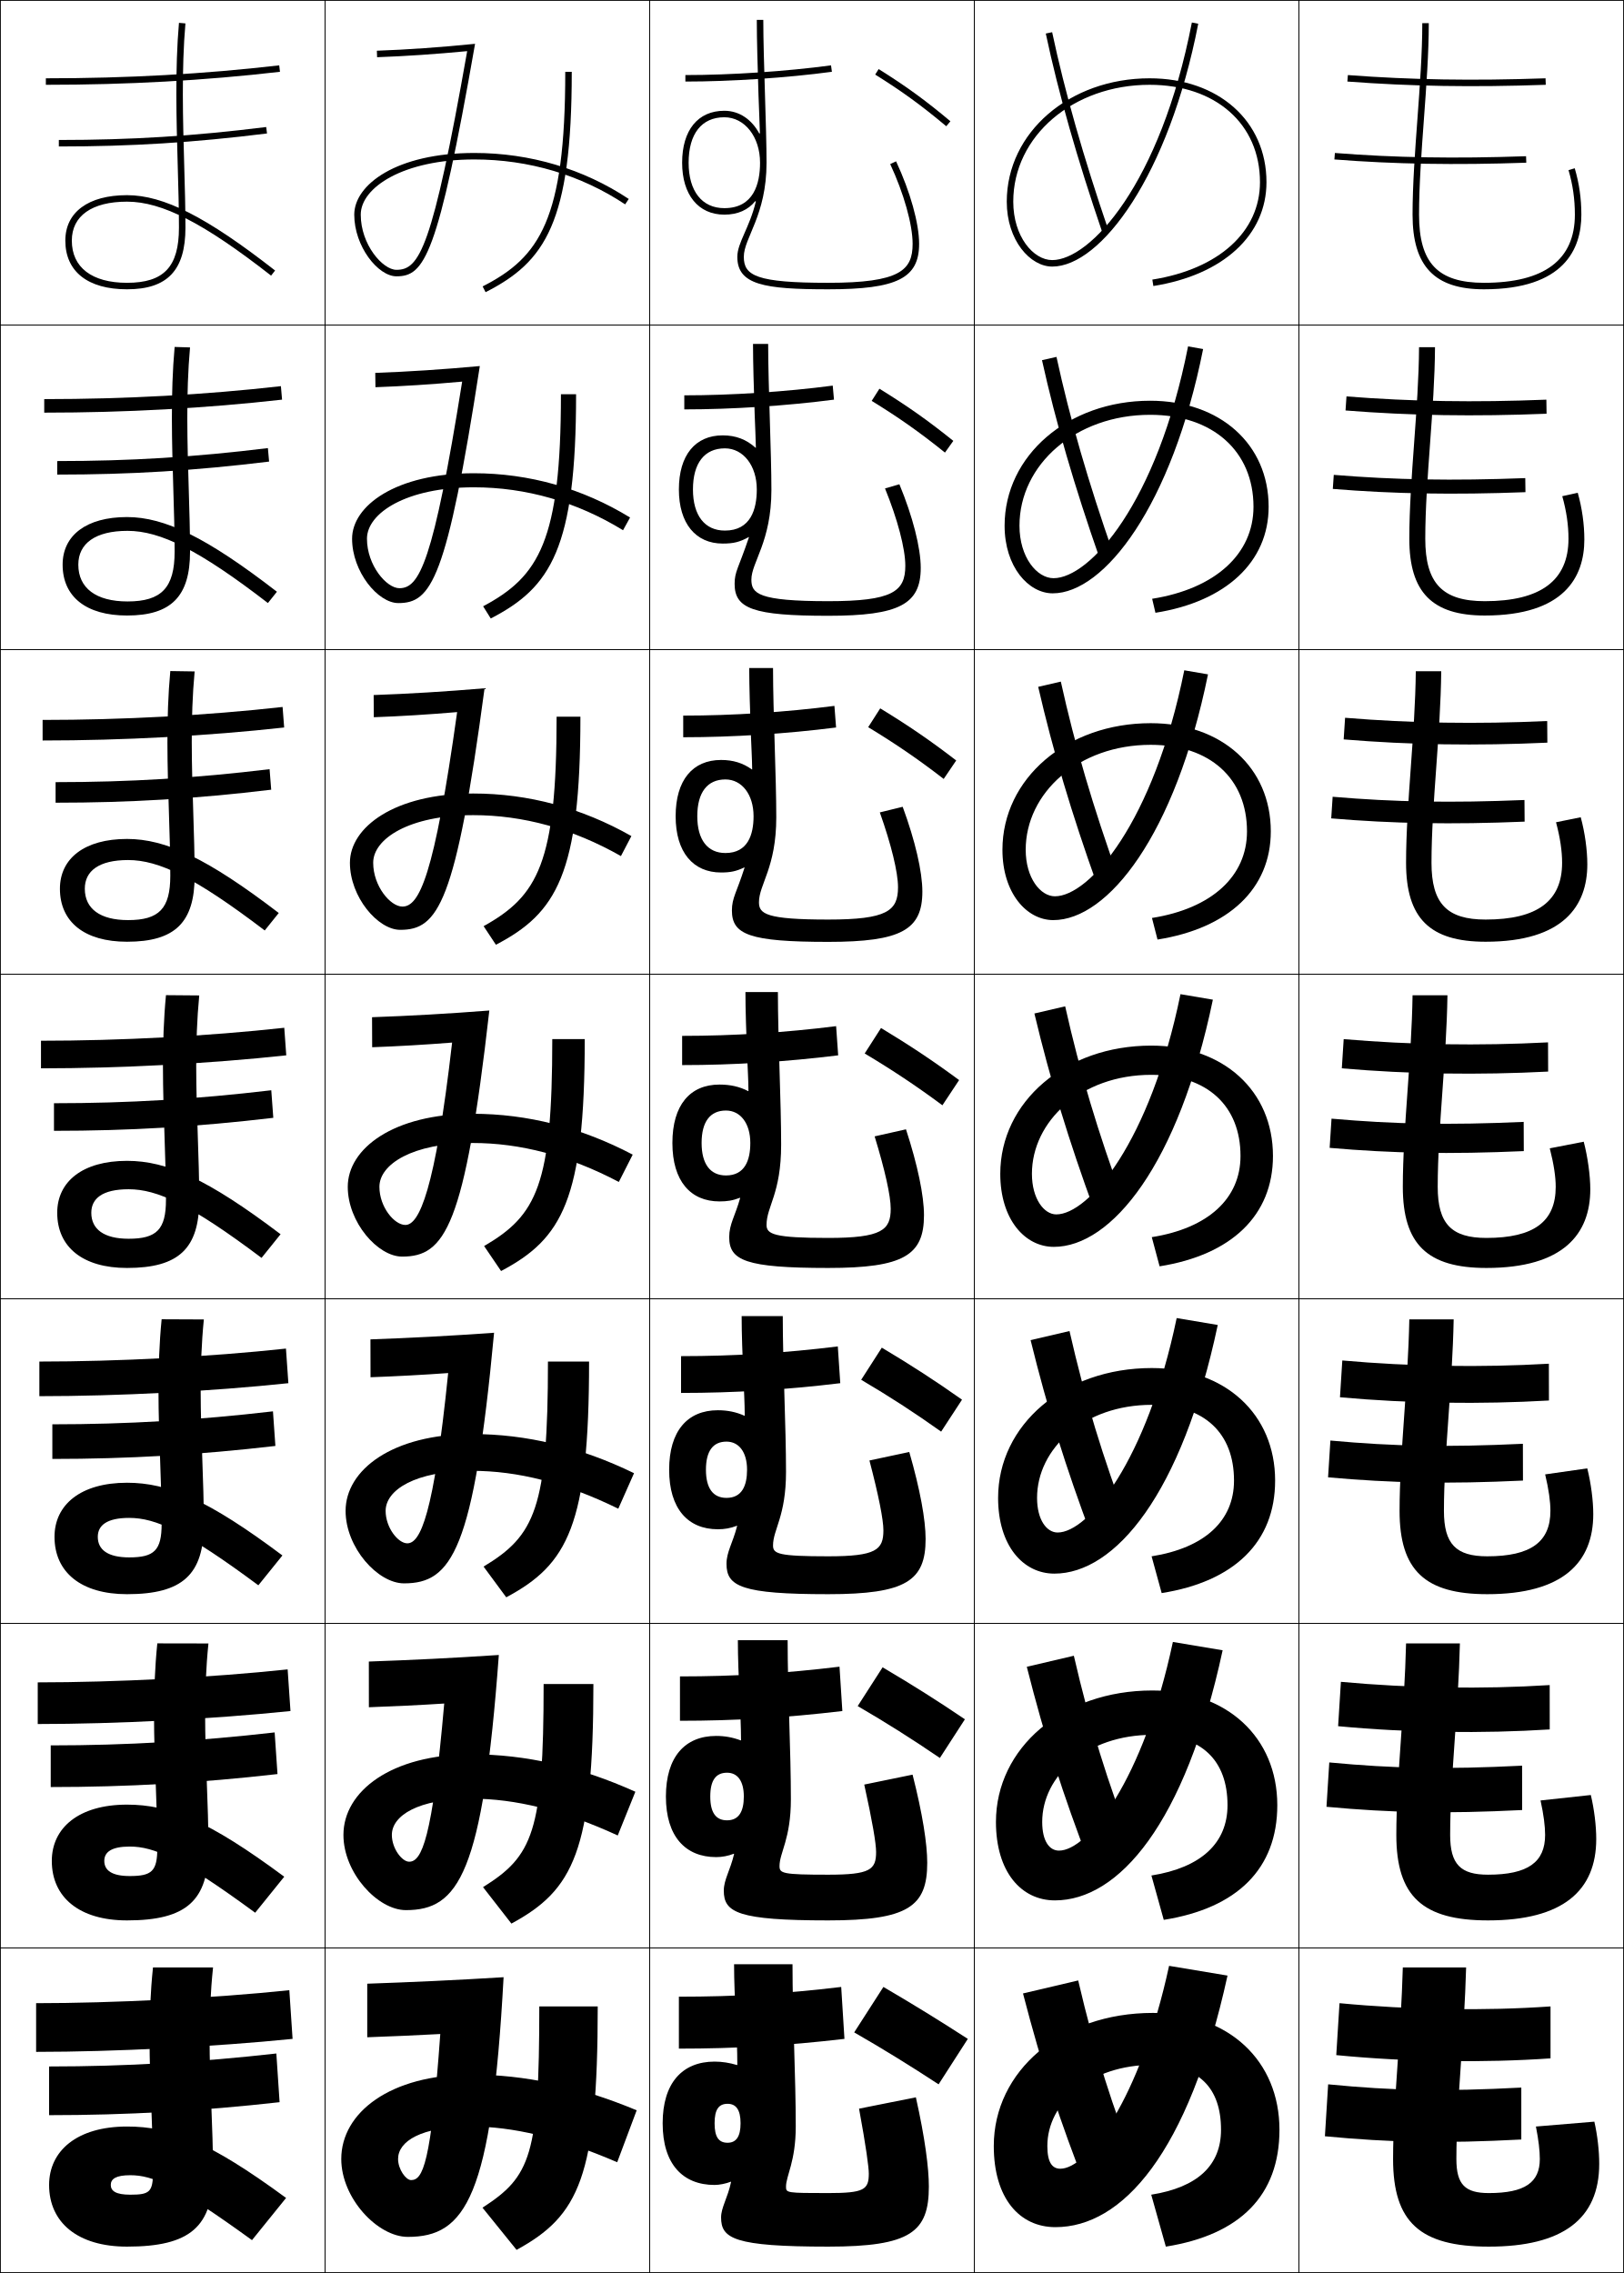
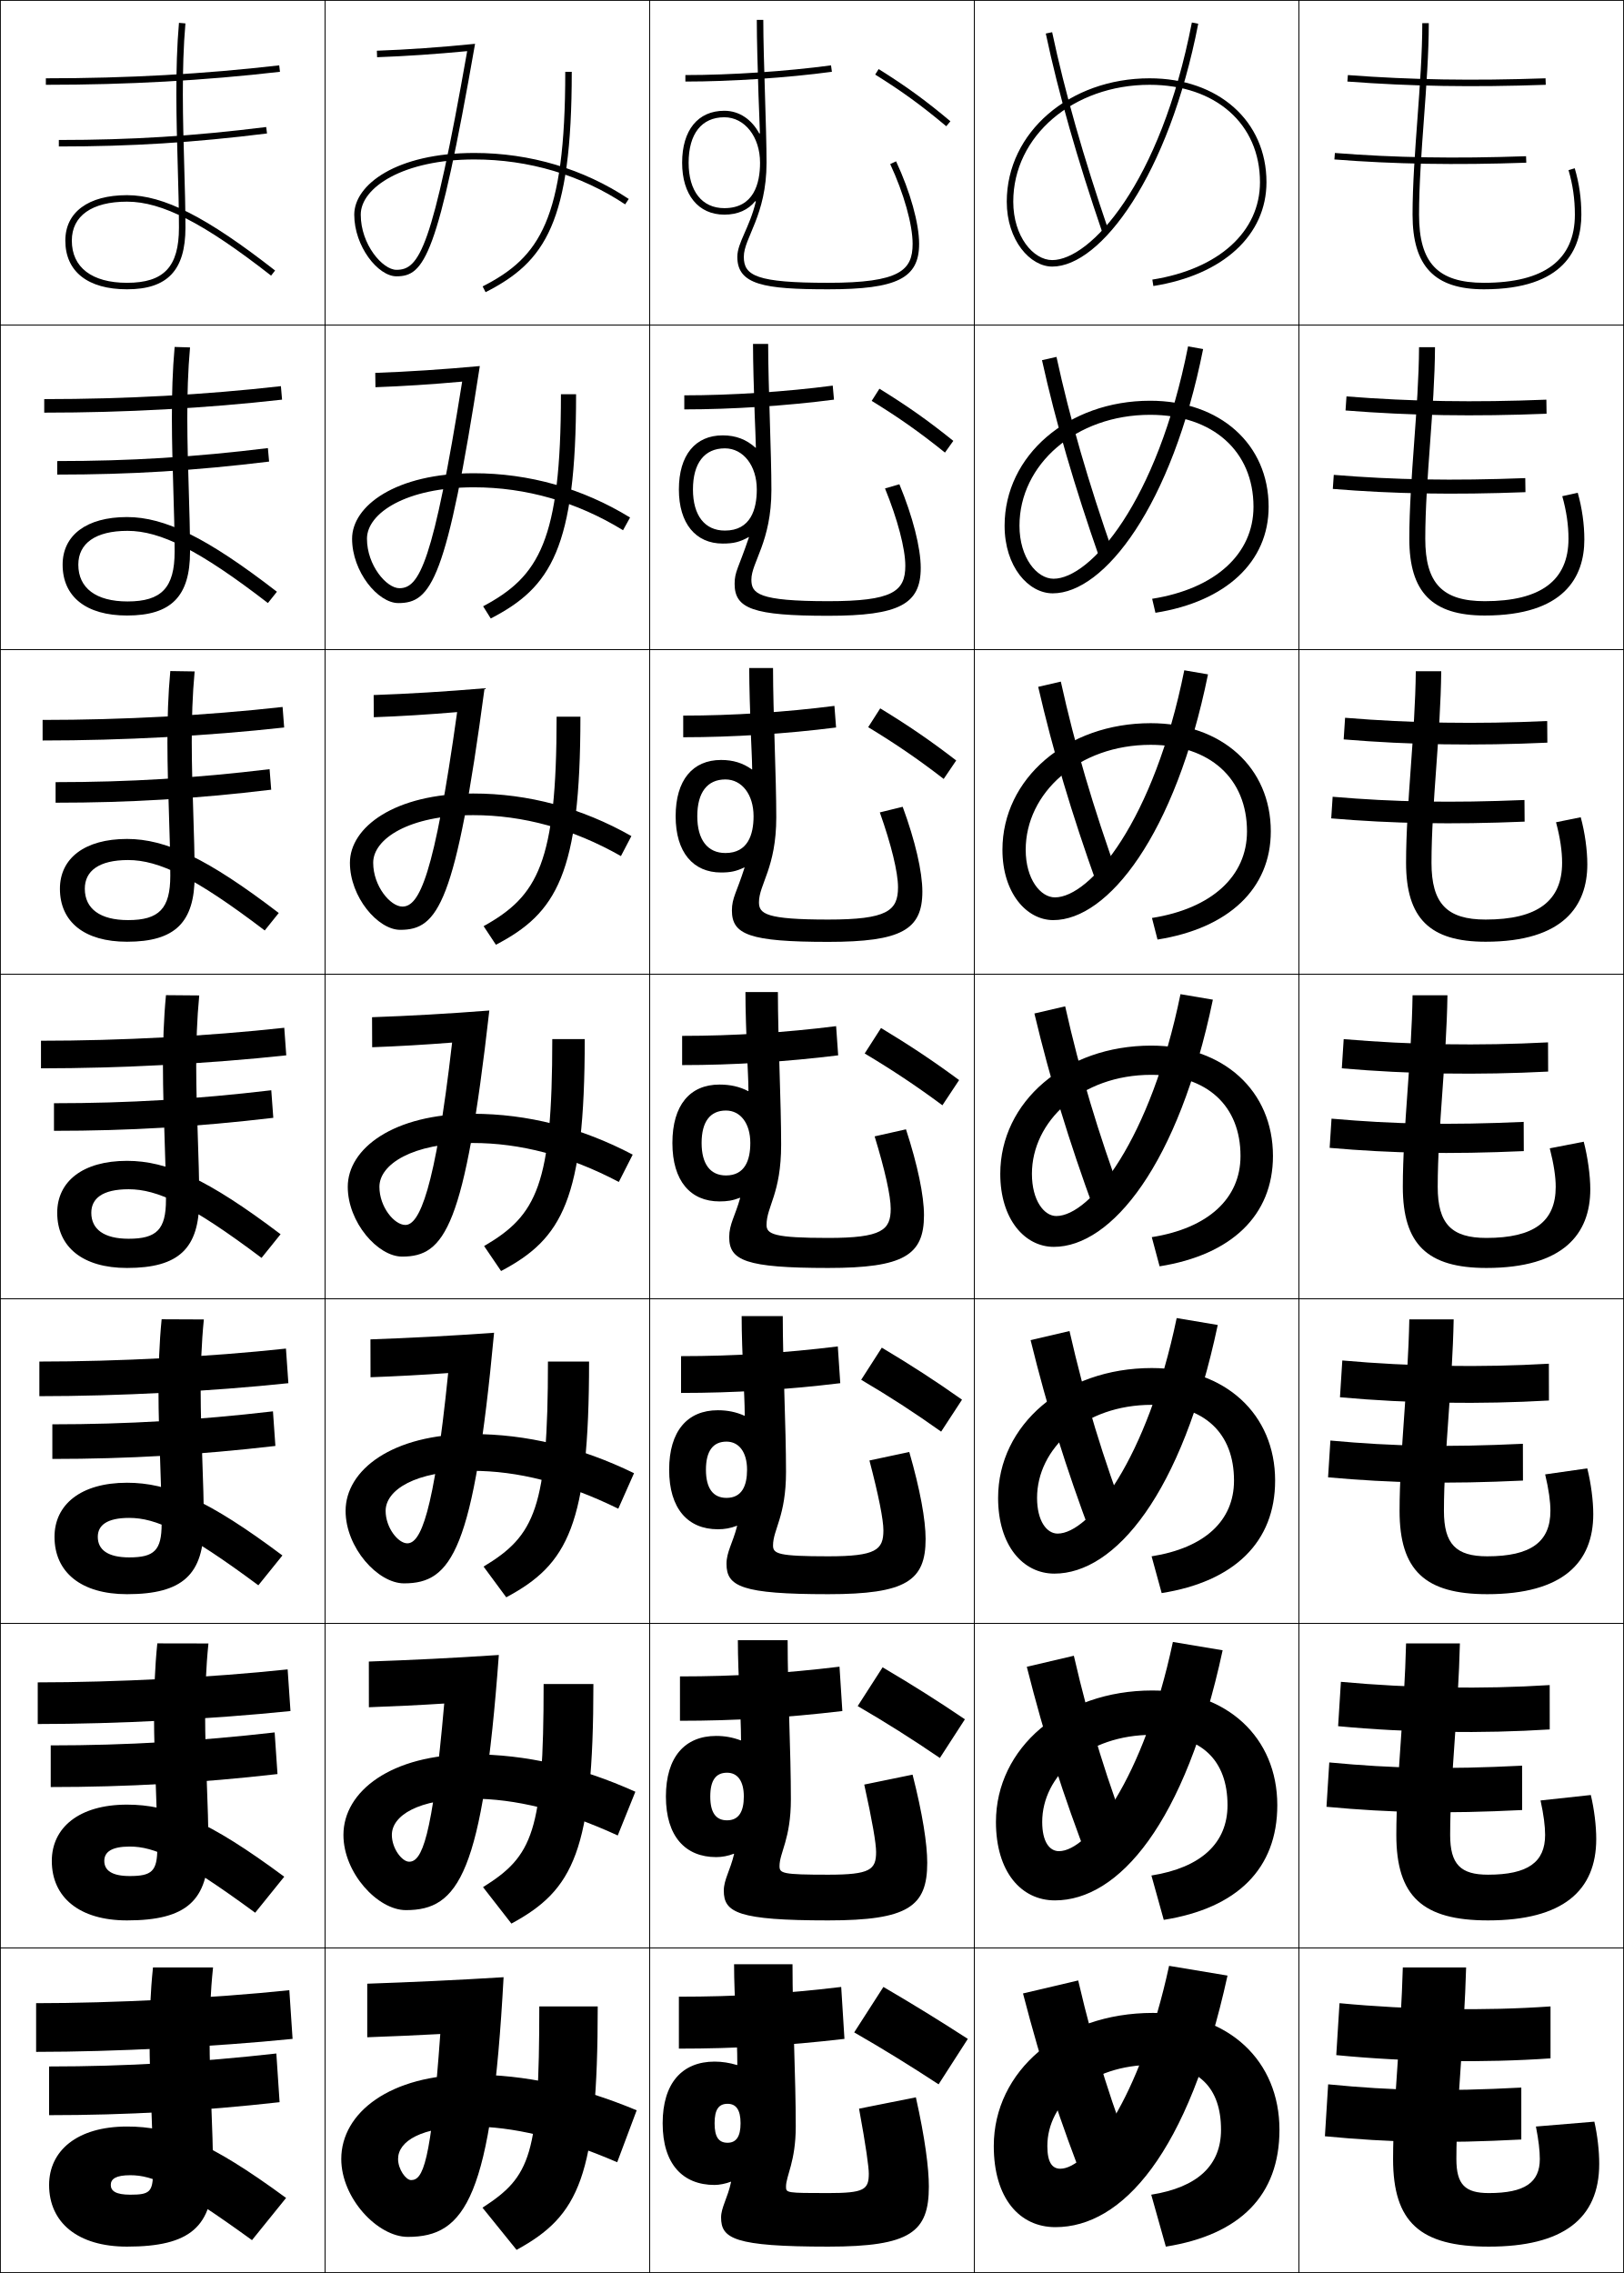
<svg xmlns="http://www.w3.org/2000/svg" width="500.25" height="700.25" viewBox="0 0 500.25 700.25" overflow="visible" enable-background="new 0 0 500.25 700.25" xml:space="preserve">
  <g id="glyphs">
    <g>
      <rect x="0.125" y="0.125" fill="none" stroke="#000000" stroke-width="0.25" width="100" height="100" />
      <rect x="400.125" y="0.125" fill="none" stroke="#000000" stroke-width="0.25" width="100" height="100" />
      <rect x="100.125" y="0.125" fill="none" stroke="#000000" stroke-width="0.25" width="100" height="100" />
      <rect x="200.125" y="0.125" fill="none" stroke="#000000" stroke-width="0.25" width="100" height="100" />
      <rect x="300.125" y="0.125" fill="none" stroke="#000000" stroke-width="0.25" width="100" height="100" />
      <rect x="0.125" y="100.125" fill="none" stroke="#000000" stroke-width="0.25" width="100" height="100" />
      <rect x="400.125" y="100.125" fill="none" stroke="#000000" stroke-width="0.25" width="100" height="100" />
      <rect x="100.125" y="100.125" fill="none" stroke="#000000" stroke-width="0.25" width="100" height="100" />
      <rect x="200.125" y="100.125" fill="none" stroke="#000000" stroke-width="0.25" width="100" height="100" />
      <rect x="300.125" y="100.125" fill="none" stroke="#000000" stroke-width="0.25" width="100" height="100" />
      <rect x="0.125" y="200.125" fill="none" stroke="#000000" stroke-width="0.25" width="100" height="100" />
      <rect x="400.125" y="200.125" fill="none" stroke="#000000" stroke-width="0.25" width="100" height="100" />
      <rect x="100.125" y="200.125" fill="none" stroke="#000000" stroke-width="0.25" width="100" height="100" />
      <rect x="200.125" y="200.125" fill="none" stroke="#000000" stroke-width="0.25" width="100" height="100" />
      <rect x="300.125" y="200.125" fill="none" stroke="#000000" stroke-width="0.25" width="100" height="100" />
      <rect x="0.125" y="300.125" fill="none" stroke="#000000" stroke-width="0.25" width="100" height="100" />
      <rect x="400.125" y="300.125" fill="none" stroke="#000000" stroke-width="0.25" width="100" height="100" />
      <rect x="100.125" y="300.125" fill="none" stroke="#000000" stroke-width="0.25" width="100" height="100" />
      <rect x="200.125" y="300.125" fill="none" stroke="#000000" stroke-width="0.25" width="100" height="100" />
      <rect x="300.125" y="300.125" fill="none" stroke="#000000" stroke-width="0.25" width="100" height="100" />
      <rect x="0.125" y="400.125" fill="none" stroke="#000000" stroke-width="0.25" width="100" height="100" />
      <rect x="400.125" y="400.125" fill="none" stroke="#000000" stroke-width="0.25" width="100" height="100" />
      <rect x="100.125" y="400.125" fill="none" stroke="#000000" stroke-width="0.25" width="100" height="100" />
      <rect x="200.125" y="400.125" fill="none" stroke="#000000" stroke-width="0.25" width="100" height="100" />
      <rect x="300.125" y="400.125" fill="none" stroke="#000000" stroke-width="0.25" width="100" height="100" />
      <rect x="0.125" y="500.125" fill="none" stroke="#000000" stroke-width="0.25" width="100" height="100" />
      <rect x="400.125" y="500.125" fill="none" stroke="#000000" stroke-width="0.25" width="100" height="100" />
      <rect x="100.125" y="500.125" fill="none" stroke="#000000" stroke-width="0.25" width="100" height="100" />
      <rect x="200.125" y="500.125" fill="none" stroke="#000000" stroke-width="0.25" width="100" height="100" />
      <rect x="300.125" y="500.125" fill="none" stroke="#000000" stroke-width="0.25" width="100" height="100" />
      <rect x="0.125" y="600.125" fill="none" stroke="#000000" stroke-width="0.25" width="100" height="100" />
      <rect x="400.125" y="600.125" fill="none" stroke="#000000" stroke-width="0.25" width="100" height="100" />
      <rect x="100.125" y="600.125" fill="none" stroke="#000000" stroke-width="0.25" width="100" height="100" />
      <rect x="200.125" y="600.125" fill="none" stroke="#000000" stroke-width="0.25" width="100" height="100" />
      <rect x="300.125" y="600.125" fill="none" stroke="#000000" stroke-width="0.25" width="100" height="100" />
    </g>
    <g>
      <path d="M211.125,23.125v2c14.106,0,31.4-1.153,45.134-3.009l-0.268-1.982      C242.34,21.979,225.148,23.125,211.125,23.125z" />
      <path d="M210.792,121.792c14.624,0,31.42-1.106,45.722-2.993l0.389,4.318      c-14.477,1.899-31.454,3.007-46.111,3.007V121.792z" />
      <path d="M210.458,220.458c15.224,0,31.625-1.066,46.578-2.995l0.511,6.656      C242.325,226.062,225.667,227.125,210.458,227.125V220.458z" />
      <path d="M210.125,319.125c15.824,0,31.831-1.025,47.434-2.996l0.633,8.992      C242.225,327.107,225.886,328.125,210.125,328.125V319.125z" />
      <path d="M209.791,417.791c16.425,0,32.036-0.984,48.289-2.997l0.756,11.328      C242.125,428.152,226.104,429.125,209.791,429.125V417.791z" />
      <path d="M209.458,516.458c17.025,0,32.241-0.943,49.144-2.998l0.878,13.664      c-17.456,2.074-33.158,3.001-50.022,3.001V516.458z" />
      <path d="M260.125,628.125c-18.2,2.118-33.584,3-51,3v-16c17.625,0,32.446-0.903,50-3L260.125,628.125z" />
    </g>
    <g>
      <path d="M411.047,49.122c18.441,1.449,37.225,1.768,59.113,1.002l-0.07-1.998      c-22.109,0.772-40.271,0.465-58.887-0.998L411.047,49.122z" />
      <path d="M410.56,150.622c18.757,1.531,37.101,1.85,59.345,1.002l-0.059-4.332      c-22.419,0.853-40.125,0.549-58.989-0.998L410.56,150.622z" />
      <path d="M410.073,252.123c19.072,1.612,36.977,1.932,59.575,1.002l-0.047-6.666      c-22.729,0.934-39.979,0.634-59.091-0.998L410.073,252.123z" />
      <path d="M410.164,344.627l-0.578,8.996c19.389,1.693,36.853,2.014,59.807,1.002      l-0.035-9C446.319,346.64,429.523,346.343,410.164,344.627z" />
      <path d="M409.099,455.124c19.704,1.774,36.729,2.095,60.038,1.001l-0.023-11.333      c-23.348,1.095-39.688,0.802-59.296-0.999L409.099,455.124z" />
      <path d="M408.612,556.624c20.02,1.855,36.604,2.178,60.269,1.001l-0.012-13.667      c-23.657,1.176-39.543,0.886-59.397-0.999L408.612,556.624z" />
      <path d="M408.125,658.125c20.335,1.937,36.48,2.259,60.5,1v-16      c-23.967,1.256-39.397,0.97-59.5-1L408.125,658.125z" />
    </g>
    <g>
      <path d="M415.05,25.122c19.708,1.481,38.554,1.79,61.11,1.002l-0.07-1.998      c-22.479,0.785-41.259,0.478-60.89-0.998L415.05,25.122z" />
      <path d="M414.479,126.455l0.292-4.328c19.979,1.574,39.476,1.888,61.575,0.998      l0.059,4.332C454.249,128.349,434.546,128.048,414.479,126.455z" />
      <path d="M413.908,227.79l0.434-6.662c20.328,1.673,40.54,1.993,62.26,0.998      l0.047,6.666C454.894,229.786,434.335,229.494,413.908,227.79z" />
      <path d="M413.912,320.127c20.678,1.771,41.605,2.098,62.945,0.998l0.035,9      c-21.354,1.098-42.769,0.814-63.555-1.002L413.912,320.127z" />
      <path d="M412.767,430.457l0.717-11.331c21.025,1.87,42.669,2.203,63.63,0.999      l0.023,11.333C456.184,432.66,433.913,432.385,412.767,430.457z" />
      <path d="M412.196,531.791l0.857-13.665c21.375,1.969,43.734,2.308,64.315,0.999      l0.012,13.667C456.829,534.097,433.701,533.83,412.196,531.791z" />
      <path d="M412.625,617.125c21.723,2.068,44.799,2.413,65,1v16c-20.15,1.409-44.135,1.15-66-1      L412.625,617.125z" />
    </g>
    <g>
      <g>
        <path d="M18.125,43.125v2c22.389,0,41.566-1.198,64.124-4.008l-0.247-1.984       C59.53,41.931,40.427,43.125,18.125,43.125z" />
      </g>
      <path d="M17.625,142.041c22.502,0,42.255-1.219,64.897-3.993l0.372,4.154      c-22.809,2.794-42.666,4.006-65.27,4.006V142.041z" />
      <path d="M17.125,240.958c22.701,0,43.104-1.244,65.918-3.995l0.498,6.323      c-23.061,2.779-43.597,4.005-66.416,4.005V240.958z" />
      <path d="M16.625,339.875c22.901,0,43.954-1.269,66.938-3.996l0.623,8.492      C60.874,347.135,39.659,348.375,16.625,348.375V339.875z" />
      <path d="M16.125,438.791c23.101,0,44.804-1.293,67.959-3.997l0.748,10.662      c-23.564,2.747-45.458,4.002-68.708,4.002V438.791z" />
      <path d="M15.625,537.708c23.3,0,45.653-1.317,68.979-3.998l0.875,12.83      c-23.816,2.732-46.39,4.002-69.854,4.002V537.708z" />
      <path d="M86.125,647.625c-24.067,2.717-47.321,4-71,4v-15c23.5,0,46.502-1.343,70-4L86.125,647.625z" />
    </g>
    <g>
      <g>
        <path d="M14.125,24.125v2c25.235,0,48.824-1.311,72.115-4.007l-0.23-1.986       C62.796,22.818,39.282,24.125,14.125,24.125z" />
      </g>
      <path d="M13.625,122.958c24.881,0,49.632-1.344,72.904-3.994l0.358,4.155      C63.476,125.77,38.635,127.125,13.625,127.125V122.958z" />
      <path d="M13.125,221.792c24.605,0,50.592-1.381,73.923-3.995l0.487,6.324      C64.004,226.727,37.911,228.125,13.125,228.125V221.792z" />
      <path d="M12.625,320.625c24.329,0,51.553-1.418,74.942-3.996l0.615,8.492      C64.531,327.683,37.187,329.125,12.625,329.125V320.625z" />
      <path d="M12.125,419.458c24.053,0,52.514-1.455,75.961-3.997l0.744,10.661      C65.058,428.639,36.462,430.125,12.125,430.125V419.458z" />
      <path d="M11.625,518.292c23.776,0,53.474-1.492,76.981-3.999l0.872,12.831      C65.586,529.595,35.738,531.125,11.625,531.125V518.292z" />
      <path d="M90.125,628.125c-24.012,2.426-55.111,4-79,4v-15c23.5,0,54.435-1.528,78-4L90.125,628.125z" />
    </g>
    <g>
      <path d="M269.596,22.973c8.332,5.208,14.264,9.522,21.887,15.918l1.285-1.531      c-7.7-6.462-13.693-10.82-22.113-16.082L269.596,22.973z" />
      <path d="M291.089,139.429l2.571-3.609c-7.833-6.301-14.192-10.777-22.761-16.068      l-2.382,3.747C276.912,128.668,283.306,133.162,291.089,139.429z" />
      <path d="M290.696,239.969l3.857-5.688c-7.968-6.141-14.691-10.734-23.409-16.055      l-3.706,5.797C275.896,229.157,282.752,233.829,290.696,239.969z" />
      <path d="M266.36,324.549c8.521,5.096,15.838,9.947,23.943,15.959l5.143-7.766      c-8.101-5.98-15.19-10.691-24.057-16.041L266.36,324.549z" />
      <path d="M289.91,441.047l6.429-9.844c-8.233-5.82-15.689-10.648-24.704-16.027      l-6.354,9.898C273.865,430.133,281.645,435.163,289.91,441.047z" />
      <path d="M289.518,541.586l7.715-11.922c-8.367-5.66-16.188-10.605-25.353-16.014      l-7.677,11.949C272.85,530.621,281.091,535.831,289.518,541.586z" />
      <path d="M298.125,628.125c-8.5-5.5-16.688-10.562-26-16l-9,14c8.709,4.984,17.412,10.373,26,16      L298.125,628.125z" />
    </g>
    <g>
      <path d="M310.125,62.125c0,11.964,7.238,20,14,20c14.963,0,35.879-27.982,44.981-74.81      l-1.963-0.381C357.438,56.863,335.736,80.125,324.125,80.125c-5.795,0-12-7.232-12-18      c0-20.187,18.449-36,42-36c20.336,0,34,12.056,34,30c0,15.271-12.705,26.771-33.156,30.013      l0.312,1.975C376.773,84.707,390.125,72.45,390.125,56.125c0-18.841-14.804-32-36-32      C329.452,24.125,310.125,40.816,310.125,62.125z" />
-       <path d="M365.974,106.716C356.394,155.196,335.612,178.125,324.541,178.125      c-5.115,0-10.5-6.42-10.5-16.167c0-18.832,17.335-34.167,40.25-34.167      c19.329,0,31.834,11.245,31.834,28.333c0,14.543-11.779,25.262-31.214,28.344      l1.011,4.312c21.719-3.443,34.869-15.68,34.869-32.656      c0-19.238-14.934-32.667-36.5-32.667c-25.261,0-44.833,16.898-44.833,38.5      c0,12.644,7.346,20.833,14.833,20.833c15.878,0,36.721-27.06,46.318-75.258      L365.974,106.716z" />
-       <path d="M364.805,206.498c-9.454,47.031-29.317,69.627-39.847,69.627      c-4.436,0-9-5.607-9-14.333c0-17.476,16.221-32.333,38.5-32.333      c18.322,0,29.667,10.433,29.667,26.667c0,13.815-10.853,23.753-29.271,26.675      l1.708,6.65c21.946-3.481,34.896-15.697,34.896-33.325      c0-19.635-15.063-33.333-37-33.333c-25.85,0-45.666,17.106-45.666,39      c0,13.325,7.453,21.667,15.666,21.667c16.791,0,37.562-26.137,47.654-75.706      L364.805,206.498z" />
-       <path d="M363.635,306.279C354.308,351.861,335.363,374.125,325.375,374.125      c-3.756,0-7.5-4.795-7.5-12.5c0-16.12,15.105-30.5,36.75-30.5c17.314,0,27.5,9.622,27.5,25      c0,13.088-9.926,22.244-27.328,25.006l2.406,8.988      C379.377,386.6,392.125,374.404,392.125,356.125c0-20.032-15.193-34-37.5-34      c-26.438,0-46.5,17.313-46.5,39.5c0,14.006,7.561,22.5,16.5,22.5      c17.705,0,38.404-25.215,48.99-76.154L363.635,306.279z" />
-       <path d="M362.465,406.062C353.264,450.193,335.239,472.125,325.791,472.125      c-3.335,0-6.333-3.836-6.333-10.667c0-15.185,14.458-28.667,35.333-28.667      c16.234,0,25.334,8.744,25.334,23.334c0,12.359-8.999,20.735-25.386,23.337      l3.104,11.325c22.4-3.557,34.947-15.732,34.947-34.662      c0-20.43-15.323-34.667-38-34.667c-27.026,0-47.333,17.521-47.333,40      c0,14.688,7.668,23.333,17.333,23.333c18.619,0,39.246-24.292,50.327-76.603      L362.465,406.062z" />
-       <path d="M361.295,505.843C352.221,548.526,335.115,570.125,326.208,570.125      c-2.915,0-5.166-2.877-5.166-8.833c0-14.249,13.811-26.834,33.916-26.834      c15.154,0,23.167,7.866,23.167,21.667c0,11.632-8.073,19.227-23.442,21.669      l3.802,13.662c22.627-3.596,34.974-15.75,34.974-35.331      c0-20.826-15.453-35.333-38.5-35.333c-27.616,0-48.166,17.728-48.166,40.5      c0,15.367,7.775,24.166,18.166,24.166c19.533,0,40.087-23.369,51.664-77.051      L361.295,505.843z" />
+       <path d="M365.974,106.716c-9.53,48.238-30.196,71.576-41.433,71.576      c-5.114,0-10.5-6.42-10.5-16.333c0-18.832,17.335-34.167,40.25-34.167      c19.329,0,31.834,11.245,31.834,28.333c0,14.543-11.779,25.262-31.214,28.344      l1.011,4.312c21.719-3.443,34.869-15.68,34.869-32.656      c0-19.238-14.934-32.667-36.5-32.667c-25.261,0-44.833,16.898-44.833,38.5      c0,12.644,7.346,20.833,14.833,20.833c15.878,0,36.721-27.06,46.318-75.258      L365.974,106.716z" />
+       <path d="M364.805,206.498c-9.354,46.546-28.986,69.961-39.847,69.961      c-4.435,0-9-5.609-9-14.667c0-17.476,16.221-32.333,38.5-32.333      c18.322,0,29.667,10.433,29.667,26.667c0,13.815-10.853,23.753-29.271,26.675      l1.708,6.65c21.946-3.481,34.896-15.697,34.896-33.325      c0-19.635-15.063-33.333-37-33.333c-25.85,0-45.666,17.106-45.666,39      c0,13.325,7.453,21.667,15.666,21.667c16.791,0,37.562-26.137,47.654-75.706      L364.805,206.498z" />
+       <path d="M363.635,306.279C354.457,351.134,335.859,374.625,325.375,374.625      c-3.755,0-7.5-4.797-7.5-13c0-16.12,15.105-30.5,36.75-30.5c17.314,0,27.5,9.622,27.5,25      c0,13.088-9.926,22.244-27.328,25.006l2.406,8.988      C379.377,386.6,392.125,374.404,392.125,356.125c0-20.032-15.193-34-37.5-34      c-26.438,0-46.5,17.313-46.5,39.5c0,14.006,7.561,22.5,16.5,22.5      c17.705,0,38.404-25.215,48.99-76.154L363.635,306.279z" />
+       <path d="M362.465,406.062c-9.102,43.647-26.895,66.396-36.674,66.396      c-3.335,0-6.333-3.837-6.333-11c0-15.185,14.458-28.667,35.333-28.667      c16.234,0,25.334,8.744,25.334,23.334c0,12.359-8.999,20.735-25.386,23.337      l3.104,11.325c22.4-3.557,34.947-15.732,34.947-34.662      c0-20.43-15.323-34.667-38-34.667c-27.026,0-47.333,17.521-47.333,40      c0,14.688,7.668,23.333,17.333,23.333c18.619,0,39.246-24.292,50.327-76.603      L362.465,406.062z" />
+       <path d="M361.295,505.843c-9.024,42.441-26.015,64.449-35.087,64.449      c-2.915,0-5.166-2.878-5.166-9c0-14.249,13.811-26.834,33.916-26.834      c15.154,0,23.167,7.866,23.167,21.667c0,11.632-8.073,19.227-23.442,21.669      l3.802,13.662c22.627-3.596,34.974-15.75,34.974-35.331      c0-20.826-15.453-35.333-38.5-35.333c-27.616,0-48.166,17.728-48.166,40.5      c0,15.367,7.775,24.166,18.166,24.166c19.533,0,40.087-23.369,51.664-77.051      L361.295,505.843z" />
      <path d="M394.125,656.125c0-21.224-15.584-36-39-36c-28.205,0-49,17.936-49,41c0,16.049,7.883,25,19,25      c20.447,0,40.928-22.447,53-77.5l-18-3c-8.948,41.234-25.134,62.5-33.5,62.5      c-2.495,0-4-1.918-4-7c0-13.313,13.163-25,32.5-25c14.074,0,21,6.987,21,20      c0,10.903-7.146,17.718-21.5,20l4.5,16C381.979,688.491,394.125,676.357,394.125,656.125z" />
    </g>
    <g>
      <path d="M22.125,74.125c0-7.626,6.196-12,17-12c10.809,0,23.667,6.603,44.384,22.788      l1.231-1.576C63.638,66.85,50.422,60.125,39.125,60.125c-11.897,0-19,5.233-19,14      c0,9.533,6.925,15,19,15c12.449,0,18-5.859,18-19c0-5.92-0.183-12.327-0.377-19.11      c-0.399-13.97-0.852-29.804,0.373-43.803l-1.992-0.174      c-1.235,14.113-0.781,30.009-0.38,44.033C54.942,57.84,55.125,64.233,55.125,70.125      c0,12.074-4.636,17-16,17C28.321,87.125,22.125,82.387,22.125,74.125z" />
      <path d="M58.538,107.03l-4.744-0.145c-1.294,14.31-0.826,29.859-0.405,43.773      c0.205,6.751,0.402,13.227,0.402,19.299c0,11.098-4.043,15.333-14.5,15.333      c-9.736,0-15.166-4.136-15.166-11.333c0-6.538,5.254-10.417,15.166-10.417      c10.133,0,22.074,5.925,43.237,22.24l2.776-3.48      c-21.566-16.662-34.529-23.01-46.18-23.01c-12.498,0-19.833,5.623-19.833,14.667      c0,9.876,7.243,15.667,19.833,15.667c13.633,0,19.417-5.915,19.417-19.667      c0-6.094-0.197-12.581-0.402-19.343C57.715,136.64,57.252,121.245,58.538,107.03z      " />
      <path d="M59.956,206.849l-7.495-0.115c-1.354,14.506-0.871,29.71-0.43,43.514      c0.216,6.733,0.427,13.292,0.427,19.543c0,10.121-3.451,13.667-13,13.667      c-8.669,0-13.333-3.534-13.333-9.667c0-5.449,4.313-8.833,13.333-8.833      c9.457,0,20.48,5.248,42.09,21.692l4.32-5.385      C63.839,264.43,51.128,258.458,39.125,258.458c-13.099,0-20.667,6.013-20.667,15.333      c0,10.22,7.56,16.333,20.667,16.333c14.817,0,20.833-5.97,20.833-20.333      c0-6.269-0.211-12.834-0.427-19.576C59.083,236.236,58.609,221.28,59.956,206.849      z" />
      <path d="M51.127,306.582c-1.413,14.703-0.916,29.561-0.455,43.254      C50.899,356.552,51.125,363.193,51.125,369.625c0,9.145-2.858,12-11.5,12      c-7.602,0-11.5-2.932-11.5-8c0-4.36,3.371-7.25,11.5-7.25      c8.78,0,18.886,4.57,40.942,21.145l5.865-7.289      C63.939,363.22,51.481,357.625,39.125,357.625c-13.7,0-21.5,6.403-21.5,16      c0,10.563,7.878,17,21.5,17c16.002,0,22.25-6.025,22.25-21      c0-6.443-0.226-13.088-0.453-19.809c-0.473-13.984-0.957-28.502,0.451-43.148      L51.127,306.582z" />
      <path d="M62.79,406.486l-12.998-0.057c-1.472,14.9-0.961,29.411-0.479,42.994      c0.238,6.698,0.478,13.423,0.478,20.034c0,8.168-2.265,10.334-10,10.334      c-6.535,0-9.667-2.33-9.667-6.334c0-3.531,2.78-5.833,9.667-5.833      c8.171,0,17.32,4.08,39.795,20.763l7.41-9.192      c-22.958-17.186-35.163-22.403-47.872-22.403c-14.3,0-22.333,6.793-22.333,16.666      c0,10.907,8.195,17.667,22.333,17.667c17.186,0,23.667-6.081,23.667-21.667      c0-6.617-0.24-13.342-0.478-20.041C61.816,435.428,61.321,421.349,62.79,406.486z      " />
      <path d="M64.208,506.306l-15.749-0.028c-1.532,15.098-1.006,29.262-0.504,42.734      c0.249,6.682,0.504,13.488,0.504,20.28c0,7.19-1.673,8.666-8.5,8.666      c-5.467,0-7.833-1.727-7.833-4.666c0-2.704,2.19-4.417,7.833-4.417      c7.562,0,15.753,3.59,38.647,20.382l8.955-11.097      C64.14,560.8,52.187,555.958,39.125,555.958c-14.901,0-23.167,7.184-23.167,17.334      c0,11.25,8.513,18.333,23.167,18.333c18.371,0,25.083-6.137,25.083-22.333      c0-6.792-0.254-13.596-0.503-20.273C63.183,535.024,62.678,521.383,64.208,506.306z      " />
      <path d="M47.125,606.125c-1.591,15.295-1.051,29.112-0.529,42.475      C46.856,655.264,47.125,662.153,47.125,669.125c0,6.214-1.081,7-7,7c-4.4,0-6-1.125-6-3      s1.6-3,6-3c6.954,0,14.188,3.1,37.5,20l10.5-13c-23.885-17.535-35.585-22-49-22      c-15.502,0-24,7.573-24,18c0,11.594,8.831,19,24,19c19.555,0,26.5-6.192,26.5-23      c0-6.966-0.269-13.849-0.528-20.506c-0.547-13.999-1.062-27.202,0.528-42.494H47.125z" />
    </g>
    <path d="M255.125,89.125c21.196,0,28-3.402,28-14c0-6.298-2.719-16.039-7.094-25.423l-1.812,0.846     C278.414,59.545,281.125,69.191,281.125,75.125c0,8.131-3.891,12-26,12c-22.086,0-26-2.188-26-8     c0-5.847,7-12.732,7-29c0-5.342-0.235-12.982-0.483-21.072     C235.388,20.78,235.125,12.227,235.125,6.125h-2c0,6.132,0.263,14.701,0.518,22.989     c0.129,4.214,0.347,8.248,0.438,11.953l-0.188,0.068     C231.607,36.868,227.773,34.125,223.125,34.125c-8.14,0-13,5.981-13,16h2c0-8.897,4.009-14,11-14     c6.271,0,11,6.019,11,14c0,6.387-1.908,14-11,14c-6.888,0-11-5.233-11-14h-2     c0,9.869,4.981,16,13,16c4.18,0,7.334-1.465,9.536-4.16l0.173,0.1     C230.915,70.161,227.125,74.773,227.125,79.125C227.125,87.735,235.379,89.125,255.125,89.125z" />
    <g>
      <path d="M350.625,669.125c-8.017-20.133-13.312-36.812-18.5-59l-17,4      c5.862,22.562,11.467,39.616,19.5,60L350.625,669.125z" />
      <path d="M316.295,513.493c5.538,21.871,11.164,39.441,19.172,60.27l13.649-4.275      c-7.99-20.605-13.355-37.852-18.328-59.397L316.295,513.493z" />
      <path d="M317.466,412.86c5.213,21.181,10.861,39.269,18.844,60.539l11.297-3.549      c-7.962-21.078-13.397-38.891-18.155-59.795L317.466,412.86z" />
      <path d="M318.636,312.229c4.889,20.489,10.559,39.094,18.517,60.809l8.945-2.824      c-7.936-21.551-13.44-39.93-17.983-60.191L318.636,312.229z" />
      <path d="M319.806,211.596c4.564,19.798,10.256,38.919,18.188,61.078l6.595-2.099      c-7.909-22.023-13.483-40.969-17.812-60.589L319.806,211.596z" />
      <path d="M320.977,110.965c4.24,19.106,9.953,38.744,17.86,61.346l4.243-1.372      c-7.883-22.497-13.526-42.009-17.64-60.987L320.977,110.965z" />
      <path d="M322.146,10.333c3.916,18.415,9.65,38.569,17.532,61.615l1.893-0.646      c-7.856-22.97-13.569-43.049-17.468-61.385L322.146,10.333z" />
    </g>
    <g>
      <path d="M438.125,7.125c0,9.158-0.764,19.521-1.502,29.541      C435.887,46.664,435.125,57.002,435.125,66.125c0,15.906,6.785,23,22,23c24.795,0,30-12.508,30-23      c0-4.962-0.668-9.634-2.041-14.283l-1.918,0.566      C484.484,56.871,485.125,61.357,485.125,66.125c0,13.935-9.42,21-28,21c-14.205,0-20-6.084-20-21      c0-9.05,0.759-19.351,1.492-29.312C439.359,26.756,440.125,16.356,440.125,7.125H438.125z" />
      <path d="M437.125,106.958c-0.049,9.358-0.796,19.618-1.519,29.54      c-0.733,10.088-1.481,20.358-1.481,29.46c0,16.512,7.049,23.667,23.25,23.667      c24.448,0,30.667-11.84,30.667-23.417c0-4.687-0.703-9.714-2.035-14.402      l-4.765,1.055c1.302,4.631,1.916,8.927,1.916,13.097      c0,12.86-8.514,19.25-25.783,19.25c-13.056,0-18.334-5.502-18.334-19.25      c0-9.042,0.746-19.28,1.477-29.334c0.727-9.953,1.476-20.244,1.523-29.666      H437.125z" />
      <path d="M436.125,206.792c-0.097,9.558-0.827,19.715-1.534,29.538      C433.859,246.508,433.125,256.709,433.125,265.792c0,17.117,7.313,24.333,24.5,24.333      c24.102,0,31.333-11.172,31.333-23.833c0-4.411-0.736-9.795-2.027-14.522      l-7.611,1.544c1.285,4.798,1.872,8.904,1.872,12.478      c0,11.786-7.608,17.5-23.566,17.5c-11.906,0-16.667-4.92-16.667-17.5      c0-9.033,0.732-19.21,1.461-29.355c0.71-9.849,1.442-20.031,1.539-29.645H436.125z      " />
      <path d="M435.125,306.625c-0.145,9.758-0.859,19.812-1.551,29.536      C432.846,346.43,432.125,356.562,432.125,365.625c0,17.723,7.578,25,25.75,25      c23.755,0,32-10.504,32-24.25c0-4.136-0.771-9.876-2.021-14.642l-10.459,2.033      c1.269,4.967,1.829,8.882,1.829,11.858c0,10.711-6.702,15.75-21.35,15.75      c-10.757,0-15-4.339-15-15.75c0-9.025,0.719-19.14,1.445-29.377      c0.693-9.744,1.409-19.818,1.555-29.623H435.125z" />
      <path d="M434.125,406.458c-0.193,9.958-0.892,19.91-1.567,29.534      c-0.727,10.359-1.433,20.424-1.433,29.466c0,18.328,7.842,25.667,27,25.667      c23.408,0,32.666-9.836,32.666-24.667c0-4.087-0.693-9.517-1.847-14.094      l-12.973,1.855c1.119,4.696,1.619,8.399,1.619,11.238c0,9.543-5.989,14-19.466,14      c-9.607,0-13.333-3.757-13.333-14c0-9.017,0.705-19.069,1.429-29.398      c0.678-9.641,1.377-19.606,1.571-29.602H434.125z" />
      <path d="M433.125,506.292c-0.241,10.157-0.924,20.007-1.584,29.532      c-0.724,10.449-1.416,20.446-1.416,29.468c0,18.934,8.106,26.333,28.25,26.333      c23.062,0,33.333-9.168,33.333-25.083c0-4.04-0.615-9.158-1.673-13.548      l-15.486,1.678c0.969,4.428,1.409,7.918,1.409,10.62c0,8.375-5.277,12.25-17.583,12.25      c-8.457,0-11.667-3.176-11.667-12.25c0-9.009,0.692-18.999,1.414-29.42      c0.661-9.537,1.344-19.395,1.586-29.58H433.125z" />
      <path d="M473.125,655.125c0.819,4.157,1.2,7.436,1.2,10c0,7.208-4.565,10.5-15.7,10.5      c-7.308,0-10-2.594-10-10.5c0-9,0.679-18.929,1.397-29.44      c0.646-9.434,1.312-19.183,1.603-29.56h-19.5      c-0.29,10.357-0.956,20.104-1.601,29.531C429.804,646.195,429.125,656.124,429.125,665.125      c0,19.539,8.371,27,29.5,27c22.715,0,34-8.5,34-25.5c0-3.991-0.537-8.799-1.5-13L473.125,655.125z" />
    </g>
    <g>
      <path d="M174.125,22.125c0,45.47-7.853,57.143-25.454,66.109l0.908,1.781      C167.936,80.664,176.125,68.643,176.125,22.125H174.125z" />
      <path d="M172.791,121.458c0,45.278-6.806,56.179-23.969,65.323l2.348,3.752      c18.504-9.548,26.288-21.548,26.288-69.076H172.791z" />
      <path d="M171.458,220.792c0,45.086-5.76,55.216-22.485,64.537l3.788,5.724      c18.651-9.744,26.03-21.724,26.03-70.261H171.458z" />
      <path d="M154.352,391.57C173.151,381.63,180.125,369.672,180.125,320.125h-10      c0,44.894-4.714,54.252-21,63.75L154.352,391.57z" />
      <path d="M168.792,419.458c0,45.258-4.024,53.635-19.833,63.167l6.985,9.463      c18.946-10.137,25.515-22.073,25.515-72.63H168.792z" />
      <path d="M167.458,518.792c0,45.622-3.334,53.017-18.667,62.583l8.743,11.231      c19.094-10.333,25.257-22.249,25.257-73.814H167.458z" />
      <path d="M166.125,618.125c0,45.987-2.645,52.399-17.5,62l10.5,13c19.241-10.529,25-22.425,25-75      H166.125z" />
    </g>
    <g>
      <path d="M109.125,66.125c0,9.786,7.324,19,13,19c8.581,0,12.72-5.867,24.214-71.625      c-10.635,1.067-20.864,1.794-30.249,2.126L116.161,17.625      c8.687-0.308,18.015-0.939,27.751-1.87C133.134,76.962,129.143,83.125,122.125,83.125      c-4.244,0-11-7.78-11-17c0-8.356,13.092-17,35-17c16.768,0,32.829,4.783,46.446,13.833      l1.107-1.666C179.732,52.023,163.288,47.125,146.125,47.125      C122.093,47.125,109.125,56.914,109.125,66.125z" />
      <path d="M115.596,114.875l0.059,4.416c8.312-0.293,17.543-0.889,26.709-1.725      c-8.935,56.054-13.24,63.643-19.323,63.643c-3.967,0-10-7.036-10-15.25      c0-7.869,12.083-15.833,32.917-15.833c16.029,0,31.711,4.469,45.964,13.222      l2.164-3.916c-14.597-8.963-31.075-13.639-48.128-13.639      c-24.177,0-37.5,10.106-37.5,20.167c0,10.171,7.969,19.833,14.25,19.833      c10.099,0,14.906-6.889,25.095-73.021      C136.409,113.816,125.707,114.519,115.596,114.875z" />
      <path d="M115.102,214.125l0.047,6.833c7.938-0.28,17.072-0.84,25.667-1.581      c-7.091,50.9-11.709,59.914-16.858,59.914c-3.691,0-9-6.291-9-13.5      c0-7.382,11.072-14.667,30.833-14.667c15.29,0,30.594,4.154,45.482,12.611      l3.22-6.166c-15.246-8.658-31.758-13.111-48.703-13.111      c-24.322,0-38,10.423-38,21.333c0,10.556,8.615,20.667,15.5,20.667      c11.617,0,17.091-7.911,25.976-74.417      C137.115,213.065,125.938,213.744,115.102,214.125z" />
      <path d="M145.625,352.125c14.55,0,29.476,3.839,45,12l4.277-8.416      C179.006,347.355,162.46,343.125,145.625,343.125c-24.467,0-38.5,10.74-38.5,22.5      c0,10.94,9.261,21.5,16.75,21.5c13.134,0,19.277-8.934,26.857-75.812      c-12.911,1.002-24.562,1.656-36.125,2.062l0.036,9.25      c7.563-0.266,16.601-0.79,24.625-1.436C134.021,366.936,129.089,377.375,124.875,377.375      c-3.414,0-8-5.547-8-11.75C116.875,358.73,126.938,352.125,145.625,352.125z" />
      <path d="M114.113,412.625l0.024,11.666c7.188-0.252,16.463-0.74,23.917-1.29      c-4.455,43.895-8.585,52.457-12.596,52.457c-2.804,0-6.667-4.801-6.667-10      c0-6.407,9.053-12.333,26.667-12.333c13.933,0,28.702,3.661,45,11.666      l4.852-10.943c-16.546-8.049-33.125-12.057-49.852-12.057      c-24.611,0-39,11.058-39,23.667c0,11.325,9.906,22.333,18,22.333      c14.652,0,21.462-9.955,27.738-77.208C138.526,411.563,126.401,412.193,114.113,412.625z      " />
      <path d="M113.619,511.875l0.012,14.083c6.813-0.238,16.325-0.69,23.208-1.145      c-3.663,42.041-6.992,48.729-10.798,48.729c-2.194,0-5.333-4.055-5.333-8.25      c0-5.92,8.042-11.167,24.583-11.167c13.316,0,27.928,3.484,45,11.333l5.426-13.472      c-17.195-7.743-33.809-11.528-50.426-11.528c-24.756,0-39.5,11.375-39.5,24.834      c0,11.71,10.552,23.166,19.25,23.166c16.17,0,23.648-10.977,28.619-78.604      C139.232,510.813,126.633,511.419,113.619,511.875z" />
      <path d="M122.625,665.125c0-5.433,7.033-10,22.5-10c12.699,0,27.154,3.307,45,11l6-16      c-17.845-7.438-34.493-11-51-11c-24.901,0-40,11.691-40,26c0,12.095,11.197,24,20.5,24      c17.688,0,25.833-11.999,29.5-80c-15.188,0.938-28.26,1.52-42,2v16.5      c6.439-0.225,16.188-0.641,22.5-1c-2.871,40.189-5.398,45-9,45      C125.042,671.625,122.625,668.316,122.625,665.125z" />
    </g>
    <g>
      <path d="M227.125,636.125l-0.077,0.064C224.737,635.492,222.444,635.125,220.125,635.125      c-9.984,0-16,6.636-16,19h16c0-4.214,1.255-6,4-6c2.605,0,4,1.833,4,6s-1.395,6-4,6      c-2.745,0-4-1.786-4-6h-16c0,12.609,6.229,19,16,19c1.466,0,3.488-0.402,5-1l0.077,0.064      C224.188,677.062,222.125,680.062,222.125,683.125c0,6.508,3.953,9,33,9c25.392,0,31-4.509,31-18.5      c0-5.695-1.168-14.834-4-27.5l-17.5,3.5c2.156,11.733,3,18.026,3,20c0,4.964-1.442,6-12.5,6      c-12.912,0-13-0.055-13-2c0-3.292,3-7.708,3-18.5c0-7.767-0.239-15.863-0.492-24.435      c-0.25-8.479-0.508-17.247-0.508-25.565h-18c0,5.288,0.26,10.764,0.515,16.104      C226.889,626.463,227.125,631.407,227.125,636.125z" />
      <path d="M242.625,505.292h-15.333c0,5.428,0.261,11.42,0.515,17.25      c0.23,5.064,0.447,9.03,0.462,13.579l-0.081,0.053      c-2.421-0.924-4.901-1.382-7.562-1.382c-9.677,0-15.5,6.526-15.5,18.666      h13.667c0-4.994,1.714-7.333,5.167-7.333c3.216,0,5.167,2.53,5.167,7.333      c0,4.537-1.48,7.333-5.167,7.333c-3.435,0-5.167-2.36-5.167-7.333h-13.667      c0,12.319,6.021,18.667,15.5,18.667c1.766,0,3.669-0.352,5.432-1.04      l0.08,0.06c-1.207,5.133-3.179,7.938-3.179,11.313      c0,6.731,4.297,9.167,32.167,9.167c24.692,0,30.5-4.324,30.5-17.75      c0-5.796-1.427-15.035-4.516-27.154l-14.886,3.058      c2.496,11.277,3.651,18.129,3.651,20.764c0,5.491-1.851,7-14.75,7      c-14.147,0-15-0.415-15-2.667c0-4.111,3.5-8.348,3.5-20.584      c0-7.362-0.238-15.383-0.49-23.874C242.883,521.973,242.625,513.24,242.625,505.292z" />
      <path d="M241.125,405.458h-12.667c0,5.569,0.261,12.076,0.516,18.398      c0.209,4.895,0.408,7.881,0.438,12.261l-0.084,0.042      c-2.53-1.151-5.198-1.701-8.203-1.701c-9.37,0-15,6.418-15,18.334h11.333      c0-5.776,2.173-8.667,6.333-8.667c3.827,0,6.333,3.229,6.333,8.667      c0,4.906-1.566,8.666-6.333,8.666c-4.125,0-6.333-2.935-6.333-8.666H206.125      c0,12.029,5.813,18.333,15,18.333c2.067,0,3.85-0.301,5.865-1.079l0.083,0.055      c-1.399,5.393-3.281,8.004-3.281,11.691c0,6.955,4.642,9.333,31.333,9.333      c23.993,0,30-4.141,30-17c0-5.896-1.685-15.235-5.031-26.808l-12.271,2.615      c2.836,10.821,4.302,18.231,4.302,21.525c0,6.02-2.259,8-17,8      c-15.383,0-17-0.773-17-3.333c0-4.931,4-8.986,4-22.667      c0-6.958-0.237-14.903-0.489-23.313C241.385,421.733,241.125,413.037,241.125,405.458z" />
      <path d="M224.625,381.125c0,7.179,4.986,9.5,30.5,9.5c23.294,0,29.5-3.956,29.5-16.25      c0-5.997-1.943-15.437-5.547-26.462l-9.656,2.173      C272.598,360.451,274.375,368.421,274.375,372.375c0,6.547-2.667,9-19.25,9c-16.619,0-19-1.133-19-4      c0-5.75,4.5-9.625,4.5-24.75c0-6.555-0.237-14.424-0.488-22.754      C239.885,321.495,239.625,312.834,239.625,305.625h-10c0,5.709,0.262,12.732,0.516,19.546      c0.189,4.724,0.369,6.731,0.415,10.942l-0.088,0.031      C227.828,334.766,224.973,334.125,221.625,334.125c-9.062,0-14.5,6.309-14.5,18h9      c0-6.557,2.632-10,7.5-10c4.438,0,7.5,3.926,7.5,10c0,5.276-1.651,10-7.5,10      c-4.816,0-7.5-3.51-7.5-10h-9c0,11.739,5.605,18,14.5,18c2.368,0,4.031-0.25,6.298-1.119      l0.085,0.05C226.417,374.709,224.625,377.126,224.625,381.125z" />
    </g>
    <path d="M230.792,205.792c0,5.85,0.262,13.389,0.517,20.693     c0.169,4.554,0.331,6.498,0.391,10.541l-0.093,0.021     c-2.739-1.977-5.791-2.922-9.481-2.922c-8.755,0-14,6.199-14,17.333h6.667     c0-7.337,3.091-11.333,8.667-11.333c5.049,0,8.667,4.623,8.667,11.333     c0,5.646-1.737,11.334-8.667,11.334c-5.507,0-8.667-4.085-8.667-11.334H208.125     c0,11.116,5.397,17.334,14,17.334c2.86,0,4.64-0.36,7.147-1.559l0.088,0.044     c-2.411,7.624-3.902,9.304-3.902,13.223c0,7.402,5.33,9.667,29.667,9.667     c22.595,0,29-3.771,29-15.5c0-6.098-2.201-15.638-6.062-26.116l-7.041,1.73     c3.516,9.909,5.604,18.438,5.604,23.052c0,7.252-3.314,9.959-21.5,9.959     c-19.163,0-21.333-1.763-21.333-5.333c0-5.502,5.333-10.657,5.333-26.167     c0-6.15-0.236-13.943-0.486-22.193c-0.253-8.342-0.514-16.968-0.514-23.807     H230.792z" />
    <path d="M226.292,179.875c0,7.626,5.674,9.833,28.833,9.833c21.896,0,28.5-3.587,28.5-14.75     c0-6.197-2.46-15.838-6.578-25.77l-4.427,1.288     c3.855,9.453,6.255,18.541,6.255,23.814c0,7.957-3.961,10.917-23.75,10.917     c-21.707,0-23.667-2.393-23.667-6.666c0-5.253,6.167-11.689,6.167-27.584     c0-5.746-0.235-13.463-0.485-21.633c-0.253-8.308-0.515-16.897-0.515-23.367     h-4.667c0,5.991,0.263,14.045,0.517,21.841     c0.149,4.384,0.292,6.266,0.367,10.14l-0.096,0.011     c-2.84-2.574-6.088-3.825-10.121-3.825c-8.448,0-13.5,6.091-13.5,16.667     h4.333c0-8.117,3.55-12.667,9.833-12.667c5.66,0,9.833,5.321,9.833,12.667     c0,6.017-1.822,12.667-9.833,12.667c-6.197,0-9.833-4.659-9.833-12.667h-4.333     c0,10.492,5.19,16.667,13.5,16.667c3.353,0,5.249-0.471,7.997-1.998     l0.091,0.039C227.481,175.094,226.292,176.036,226.292,179.875z" />
  </g>
</svg>
